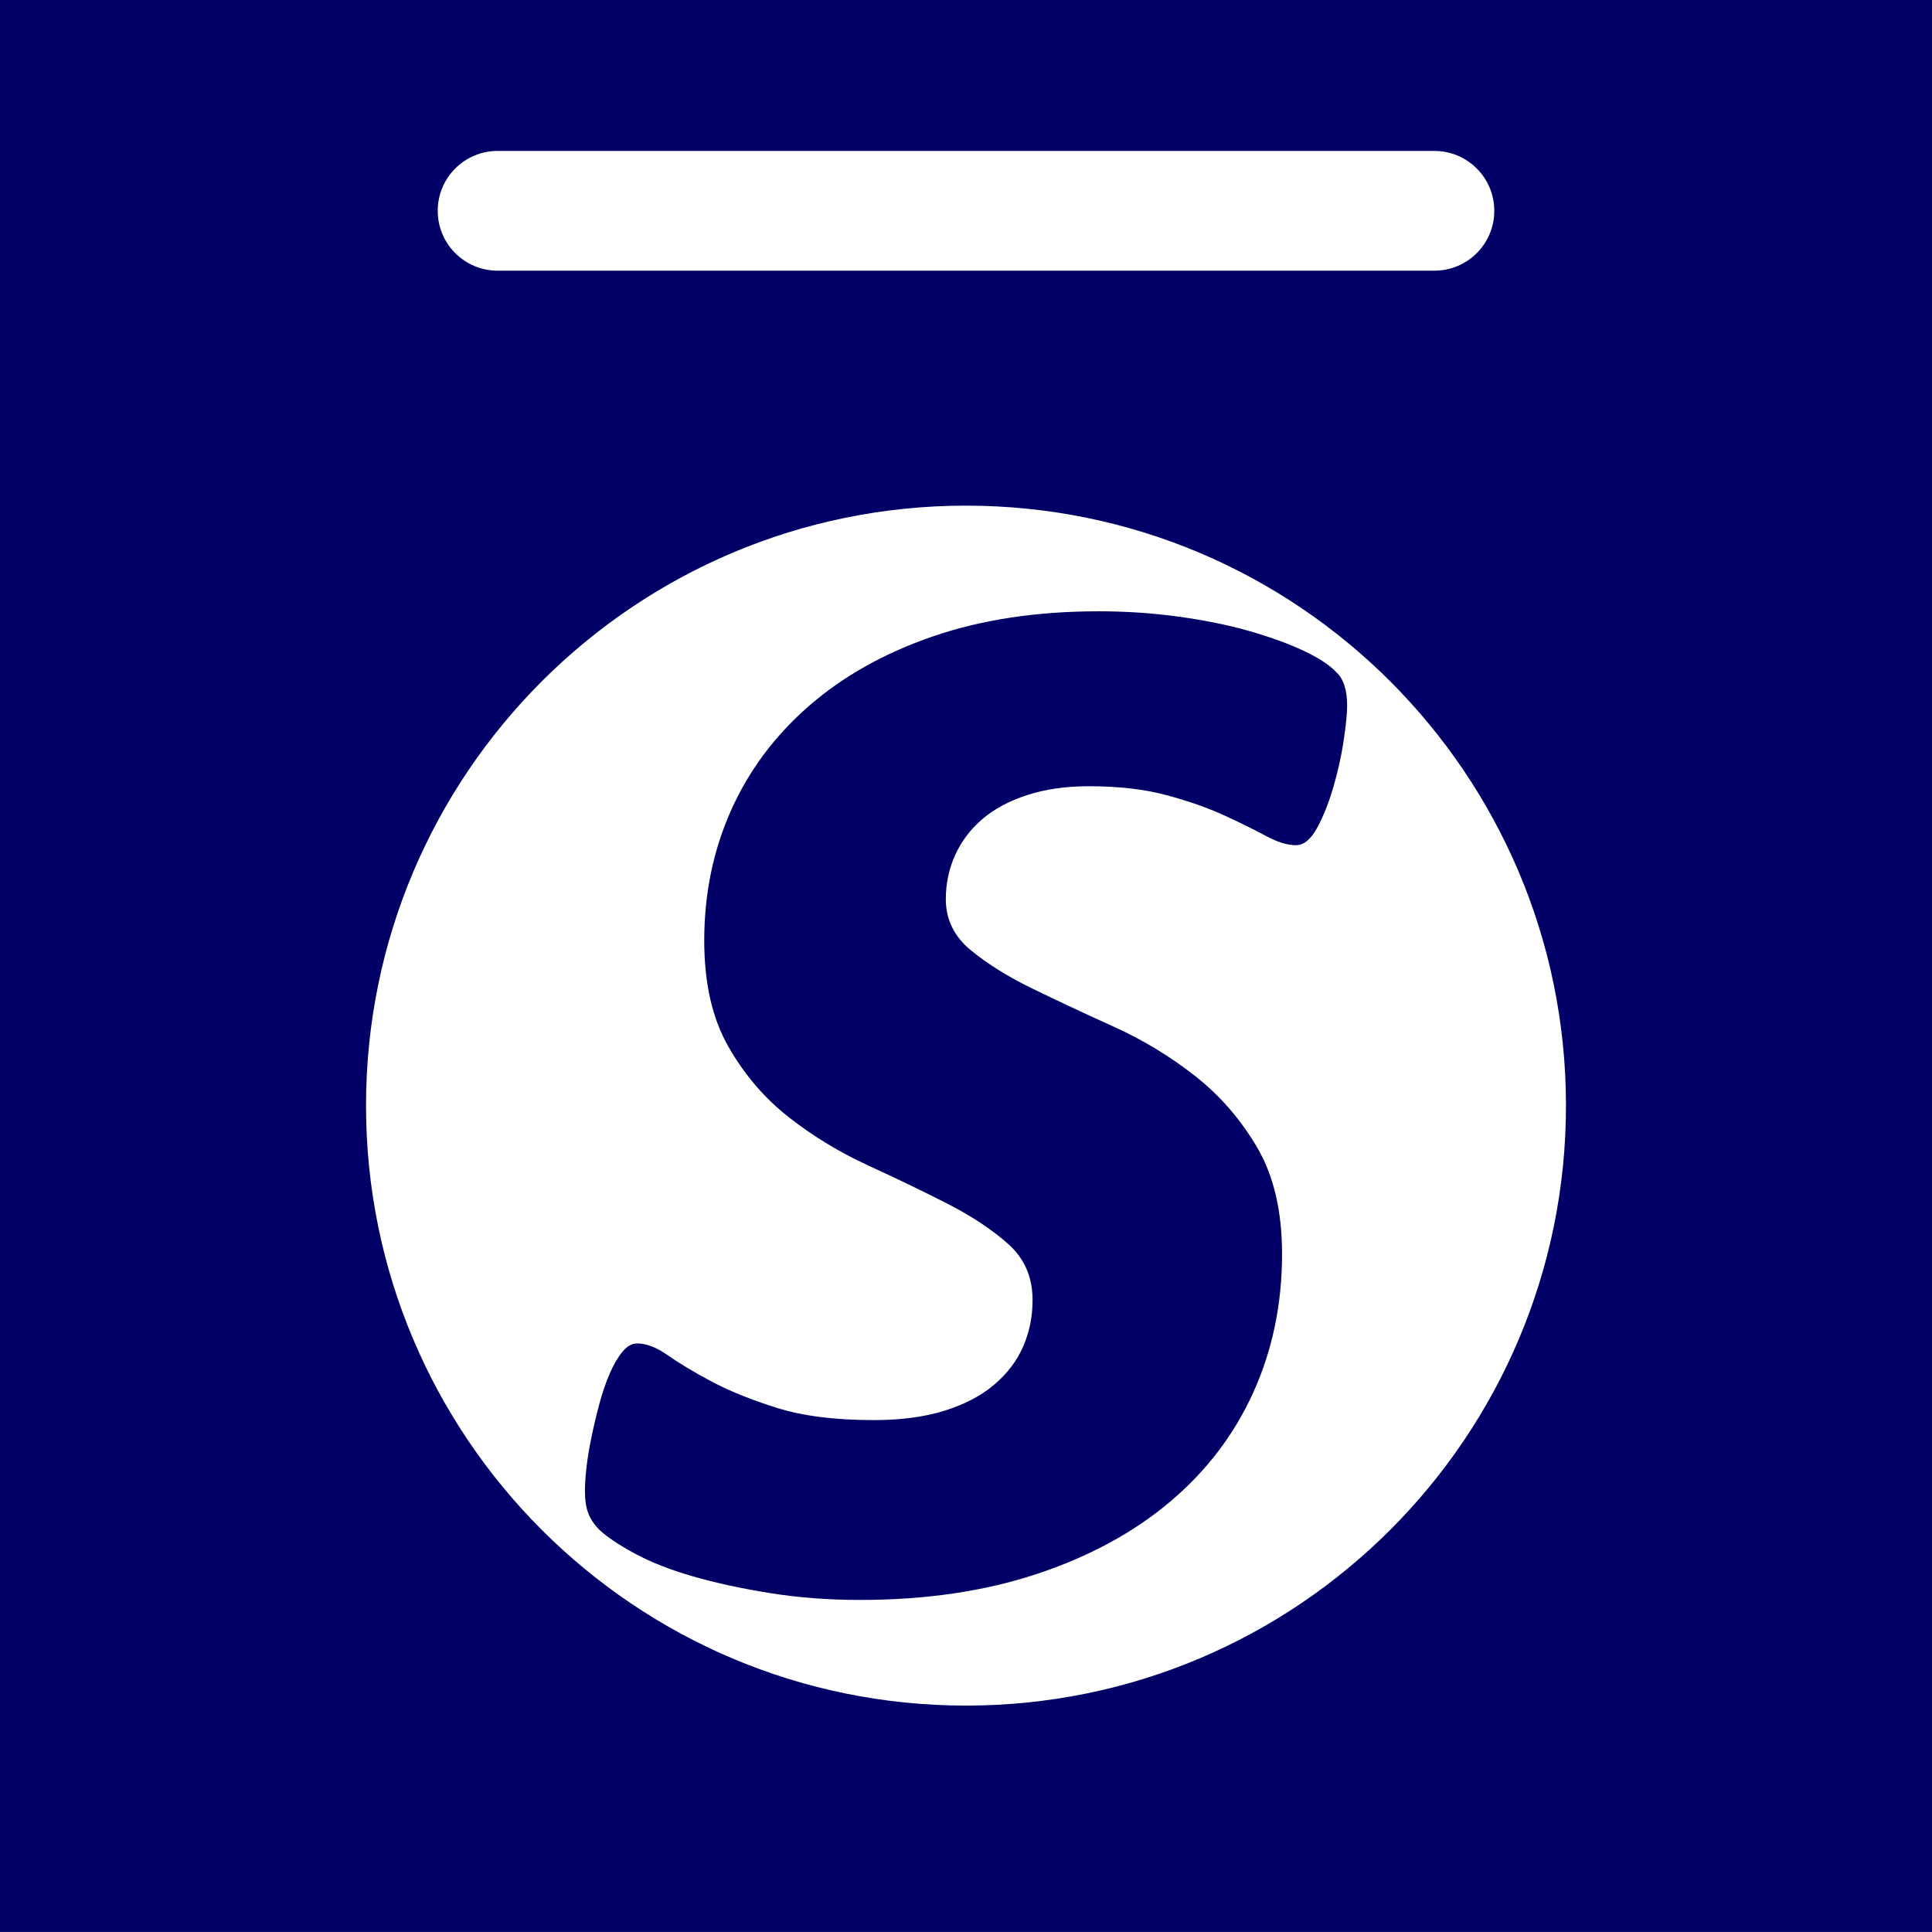
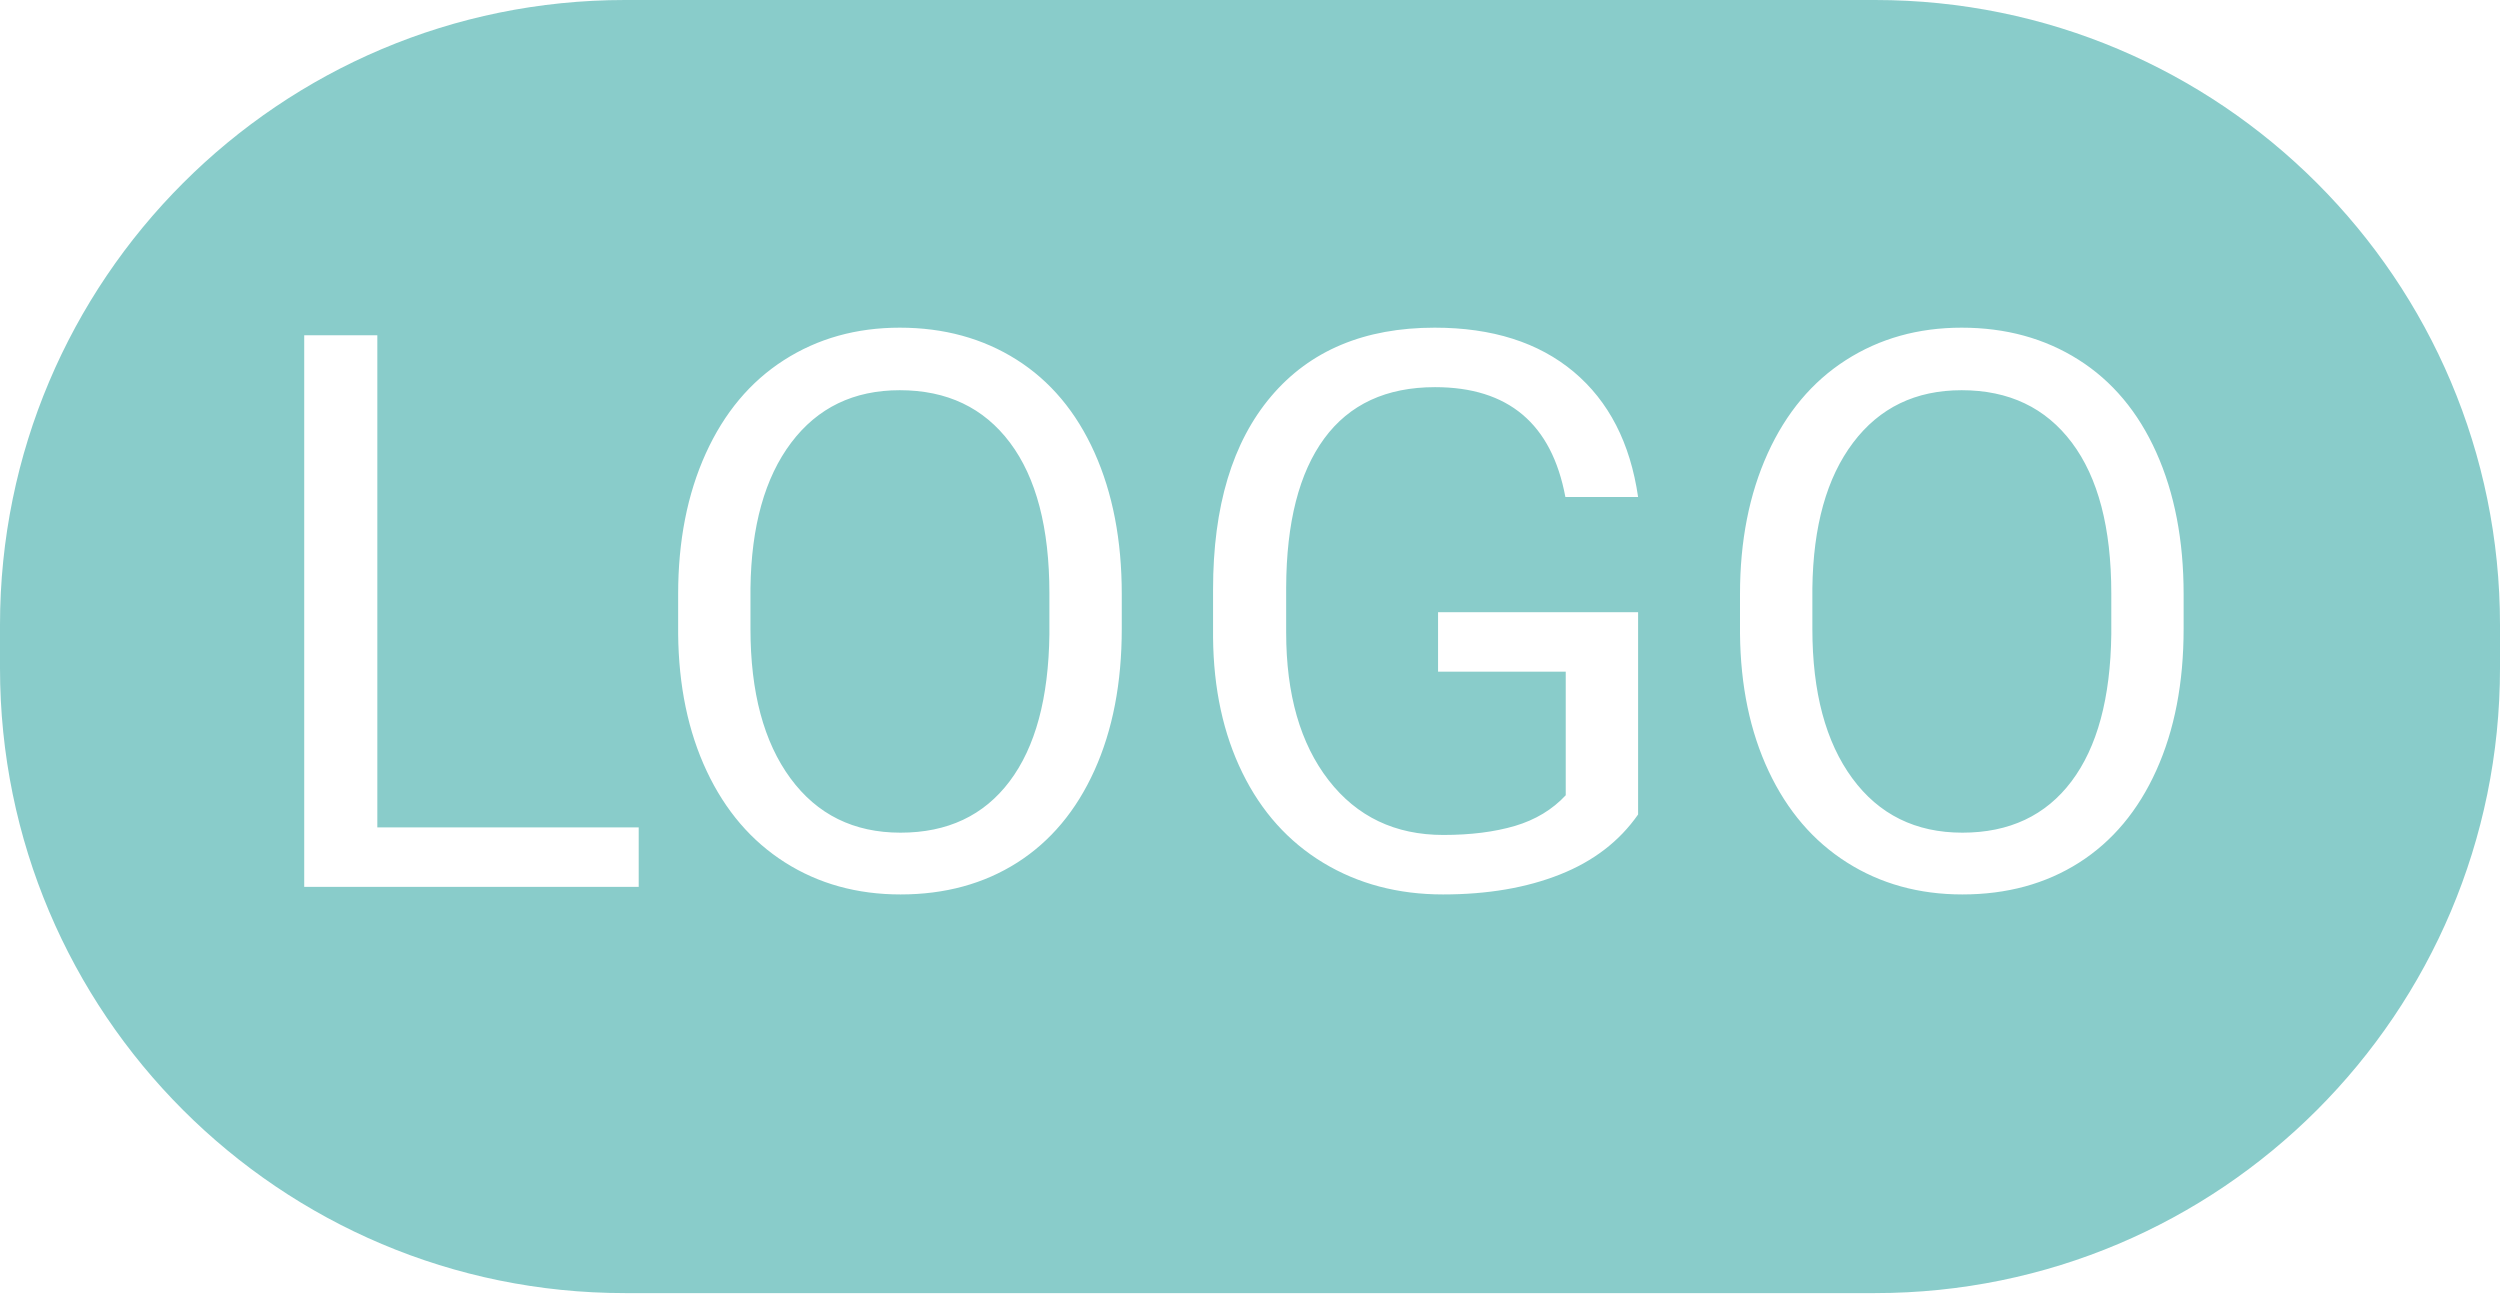
- <svg xmlns="http://www.w3.org/2000/svg" width="512px" height="512px">
-   <path fill-rule="evenodd" fill="rgb(255, 255, 255)" d="M0.000,0.000 L512.000,0.000 L512.000,512.000 L0.000,512.000 L0.000,0.000 Z" />
-   <path fill-rule="evenodd" fill="rgb(0, 0, 102)" d="M0.000,511.990 L0.000,-0.010 L512.000,-0.010 L512.000,511.990 L0.000,511.990 ZM380.133,40.000 L131.867,40.000 C123.104,40.000 116.000,47.104 116.000,55.867 C116.000,64.630 123.104,71.733 131.867,71.733 L380.133,71.733 C388.896,71.733 396.000,64.630 396.000,55.867 C396.000,47.104 388.896,40.000 380.133,40.000 ZM256.000,134.000 C168.187,134.000 97.000,205.187 97.000,293.000 C97.000,380.813 168.187,452.000 256.000,452.000 C343.813,452.000 415.000,380.813 415.000,293.000 C415.000,205.187 343.813,134.000 256.000,134.000 ZM353.344,208.619 C352.123,212.786 350.686,216.391 349.033,219.427 C347.375,222.467 345.505,223.985 343.414,223.985 C341.148,223.985 338.490,223.163 335.445,221.511 C332.395,219.863 328.691,218.039 324.339,216.041 C319.983,214.047 314.887,212.265 309.052,210.702 C303.214,209.140 296.379,208.358 288.540,208.358 C282.440,208.358 276.997,209.140 272.208,210.702 C267.415,212.265 263.454,214.393 260.319,217.083 C257.183,219.777 254.786,222.943 253.133,226.589 C251.475,230.235 250.650,234.142 250.650,238.309 C250.650,243.693 252.871,248.206 257.314,251.852 C261.756,255.498 267.284,258.928 273.907,262.139 C280.525,265.354 287.666,268.695 295.334,272.166 C302.997,275.641 310.139,279.979 316.761,285.188 C323.380,290.397 328.867,296.737 333.223,304.200 C337.576,311.667 339.756,321.043 339.756,332.327 C339.756,345.524 337.229,357.720 332.178,368.919 C327.124,380.118 319.766,389.799 310.098,397.958 C300.429,406.121 288.671,412.501 274.821,417.100 C260.972,421.698 245.334,424.001 227.916,424.001 C219.555,424.001 211.585,423.391 204.007,422.178 C196.429,420.962 189.635,419.484 183.625,417.751 C177.615,416.017 172.519,414.019 168.338,411.761 C164.157,409.506 161.022,407.423 158.931,405.510 C157.535,404.123 156.534,402.646 155.926,401.083 C155.314,399.520 155.012,397.526 155.012,395.093 C155.012,393.530 155.142,391.536 155.403,389.103 C155.665,386.673 156.098,383.983 156.710,381.029 C157.318,378.079 158.017,375.129 158.800,372.174 C159.584,369.224 160.499,366.534 161.544,364.101 C162.589,361.671 163.720,359.718 164.941,358.241 C166.158,356.768 167.464,356.027 168.861,356.027 C171.298,356.027 173.997,357.069 176.961,359.152 C179.922,361.236 183.755,363.539 188.459,366.054 C193.162,368.573 198.952,370.917 205.836,373.086 C212.716,375.259 221.294,376.341 231.575,376.341 C238.716,376.341 244.942,375.519 250.258,373.867 C255.570,372.219 259.967,369.920 263.454,366.965 C266.937,364.015 269.505,360.629 271.163,356.808 C272.816,352.991 273.645,348.910 273.645,344.568 C273.645,338.492 271.510,333.544 267.243,329.723 C262.973,325.906 257.616,322.345 251.173,319.045 C244.726,315.749 237.715,312.363 230.138,308.888 C222.560,305.417 215.545,301.164 209.102,296.126 C202.655,291.092 197.298,284.842 193.032,277.375 C188.761,269.911 186.630,260.536 186.630,249.247 C186.630,236.921 188.982,225.462 193.685,214.869 C198.389,204.281 205.268,195.035 214.328,187.133 C223.384,179.234 234.359,173.069 247.253,168.642 C260.143,164.214 274.776,162.000 291.153,162.000 C298.470,162.000 305.566,162.481 312.449,163.433 C319.329,164.389 325.515,165.647 331.002,167.209 C336.490,168.772 341.279,170.509 345.374,172.418 C349.465,174.331 352.385,176.239 354.128,178.148 C356.043,179.885 357.003,182.836 357.003,187.003 C357.003,189.086 356.696,192.171 356.088,196.248 C355.475,200.330 354.561,204.452 353.344,208.619 Z" />
+ <svg xmlns="http://www.w3.org/2000/svg" width="58" height="30">
+   <path fill-rule="evenodd" fill="#89CCCA" d="M43.5 30h-29C6.492 30 0 23.508 0 15.5v-1C0 6.492 6.492 0 14.5 0h29C51.508 0 58 6.492 58 14.5v1C58 23.508 51.508 30 43.5 30ZM14.818 19.195H8.754V7.778H7.058v12.797h7.76v-1.38Zm11.207-5.414c0-1.248-.211-2.342-.633-3.283-.422-.94-1.024-1.658-1.806-2.153-.783-.495-1.687-.743-2.712-.743-1.008 0-1.903.251-2.685.752s-1.387 1.223-1.815 2.166c-.428.944-.641 2.031-.641 3.261v.923c.011 1.207.232 2.269.663 3.186.431.917 1.036 1.623 1.815 2.118.779.495 1.673.743 2.681.743 1.031 0 1.933-.246 2.707-.738.773-.493 1.371-1.206 1.793-2.141.422-.934.633-2.028.633-3.282v-.809Zm11.979.422h-4.641v1.38h2.962v2.867c-.31.333-.703.57-1.177.711-.475.14-1.029.21-1.662.21-1.119 0-2.006-.424-2.663-1.271-.656-.847-.984-1.99-.984-3.426v-1.047c.006-1.507.3-2.658.883-3.453.583-.794 1.44-1.192 2.571-1.192 1.699 0 2.707.85 3.024 2.549h1.687c-.182-1.254-.68-2.222-1.494-2.905-.815-.682-1.89-1.024-3.226-1.024-1.629 0-2.893.531-3.792 1.591-.9 1.061-1.349 2.555-1.349 4.483v1.116c.011 1.189.238 2.235.681 3.138.442.902 1.068 1.598 1.876 2.087.809.489 1.735.734 2.778.734 1.031 0 1.935-.154 2.711-.462.776-.307 1.381-.771 1.815-1.393v-4.693Zm12.656-.422c0-1.248-.211-2.342-.633-3.283-.421-.94-1.023-1.658-1.806-2.153-.782-.495-1.686-.743-2.711-.743-1.008 0-1.903.251-2.685.752s-1.387 1.223-1.815 2.166c-.428.944-.642 2.031-.642 3.261v.923c.012 1.207.233 2.269.664 3.186.431.917 1.035 1.623 1.815 2.118.779.495 1.673.743 2.68.743 1.032 0 1.934-.246 2.708-.738.773-.493 1.371-1.206 1.792-2.141.422-.934.633-2.028.633-3.282v-.809Zm-5.133 5.537c-1.084 0-1.935-.42-2.553-1.261-.618-.841-.927-1.996-.927-3.467v-.941c.018-1.441.332-2.567.945-3.379.612-.812 1.451-1.217 2.518-1.217 1.096 0 1.948.405 2.558 1.217.609.812.914 1.976.914 3.494v.949c-.018 1.482-.326 2.62-.923 3.414-.598.794-1.442 1.191-2.532 1.191Zm-24.635 0c-1.084 0-1.935-.42-2.553-1.261-.619-.841-.928-1.996-.928-3.467v-.941c.018-1.441.333-2.567.945-3.379.612-.812 1.452-1.217 2.518-1.217 1.096 0 1.948.405 2.558 1.217.609.812.914 1.976.914 3.494v.949c-.018 1.482-.325 2.62-.923 3.414-.598.794-1.441 1.191-2.531 1.191Z" />
</svg>
